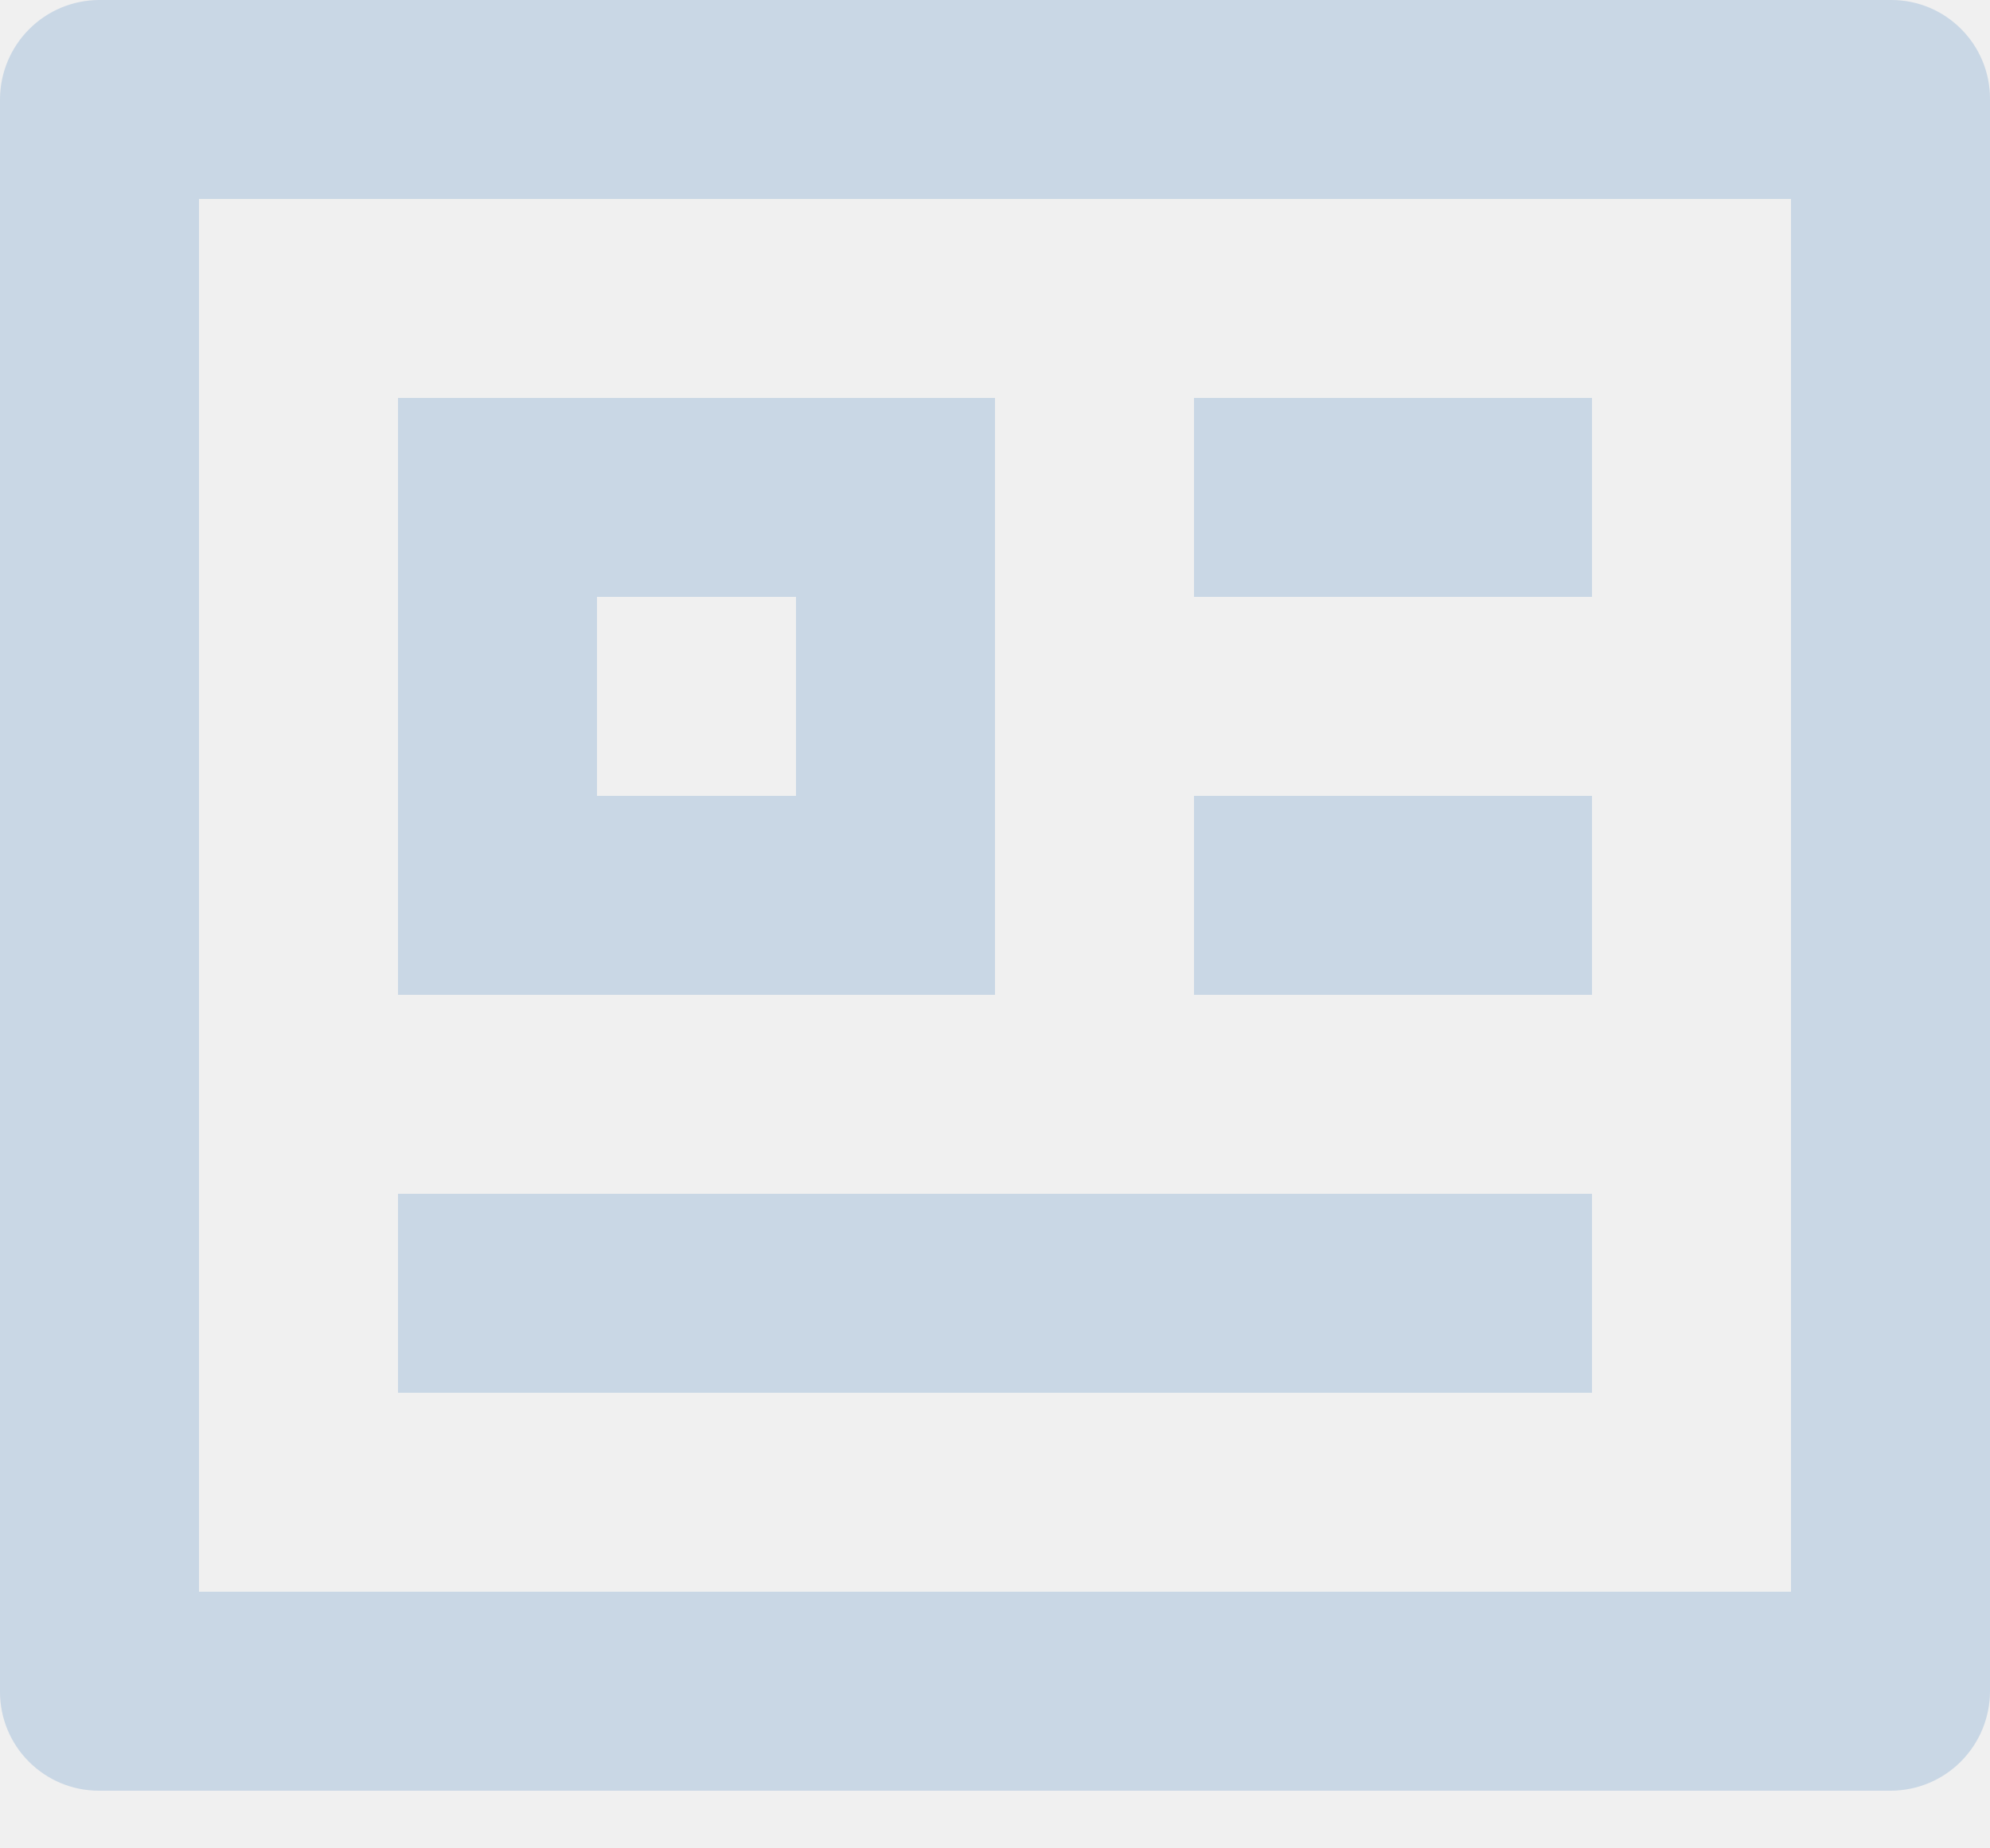
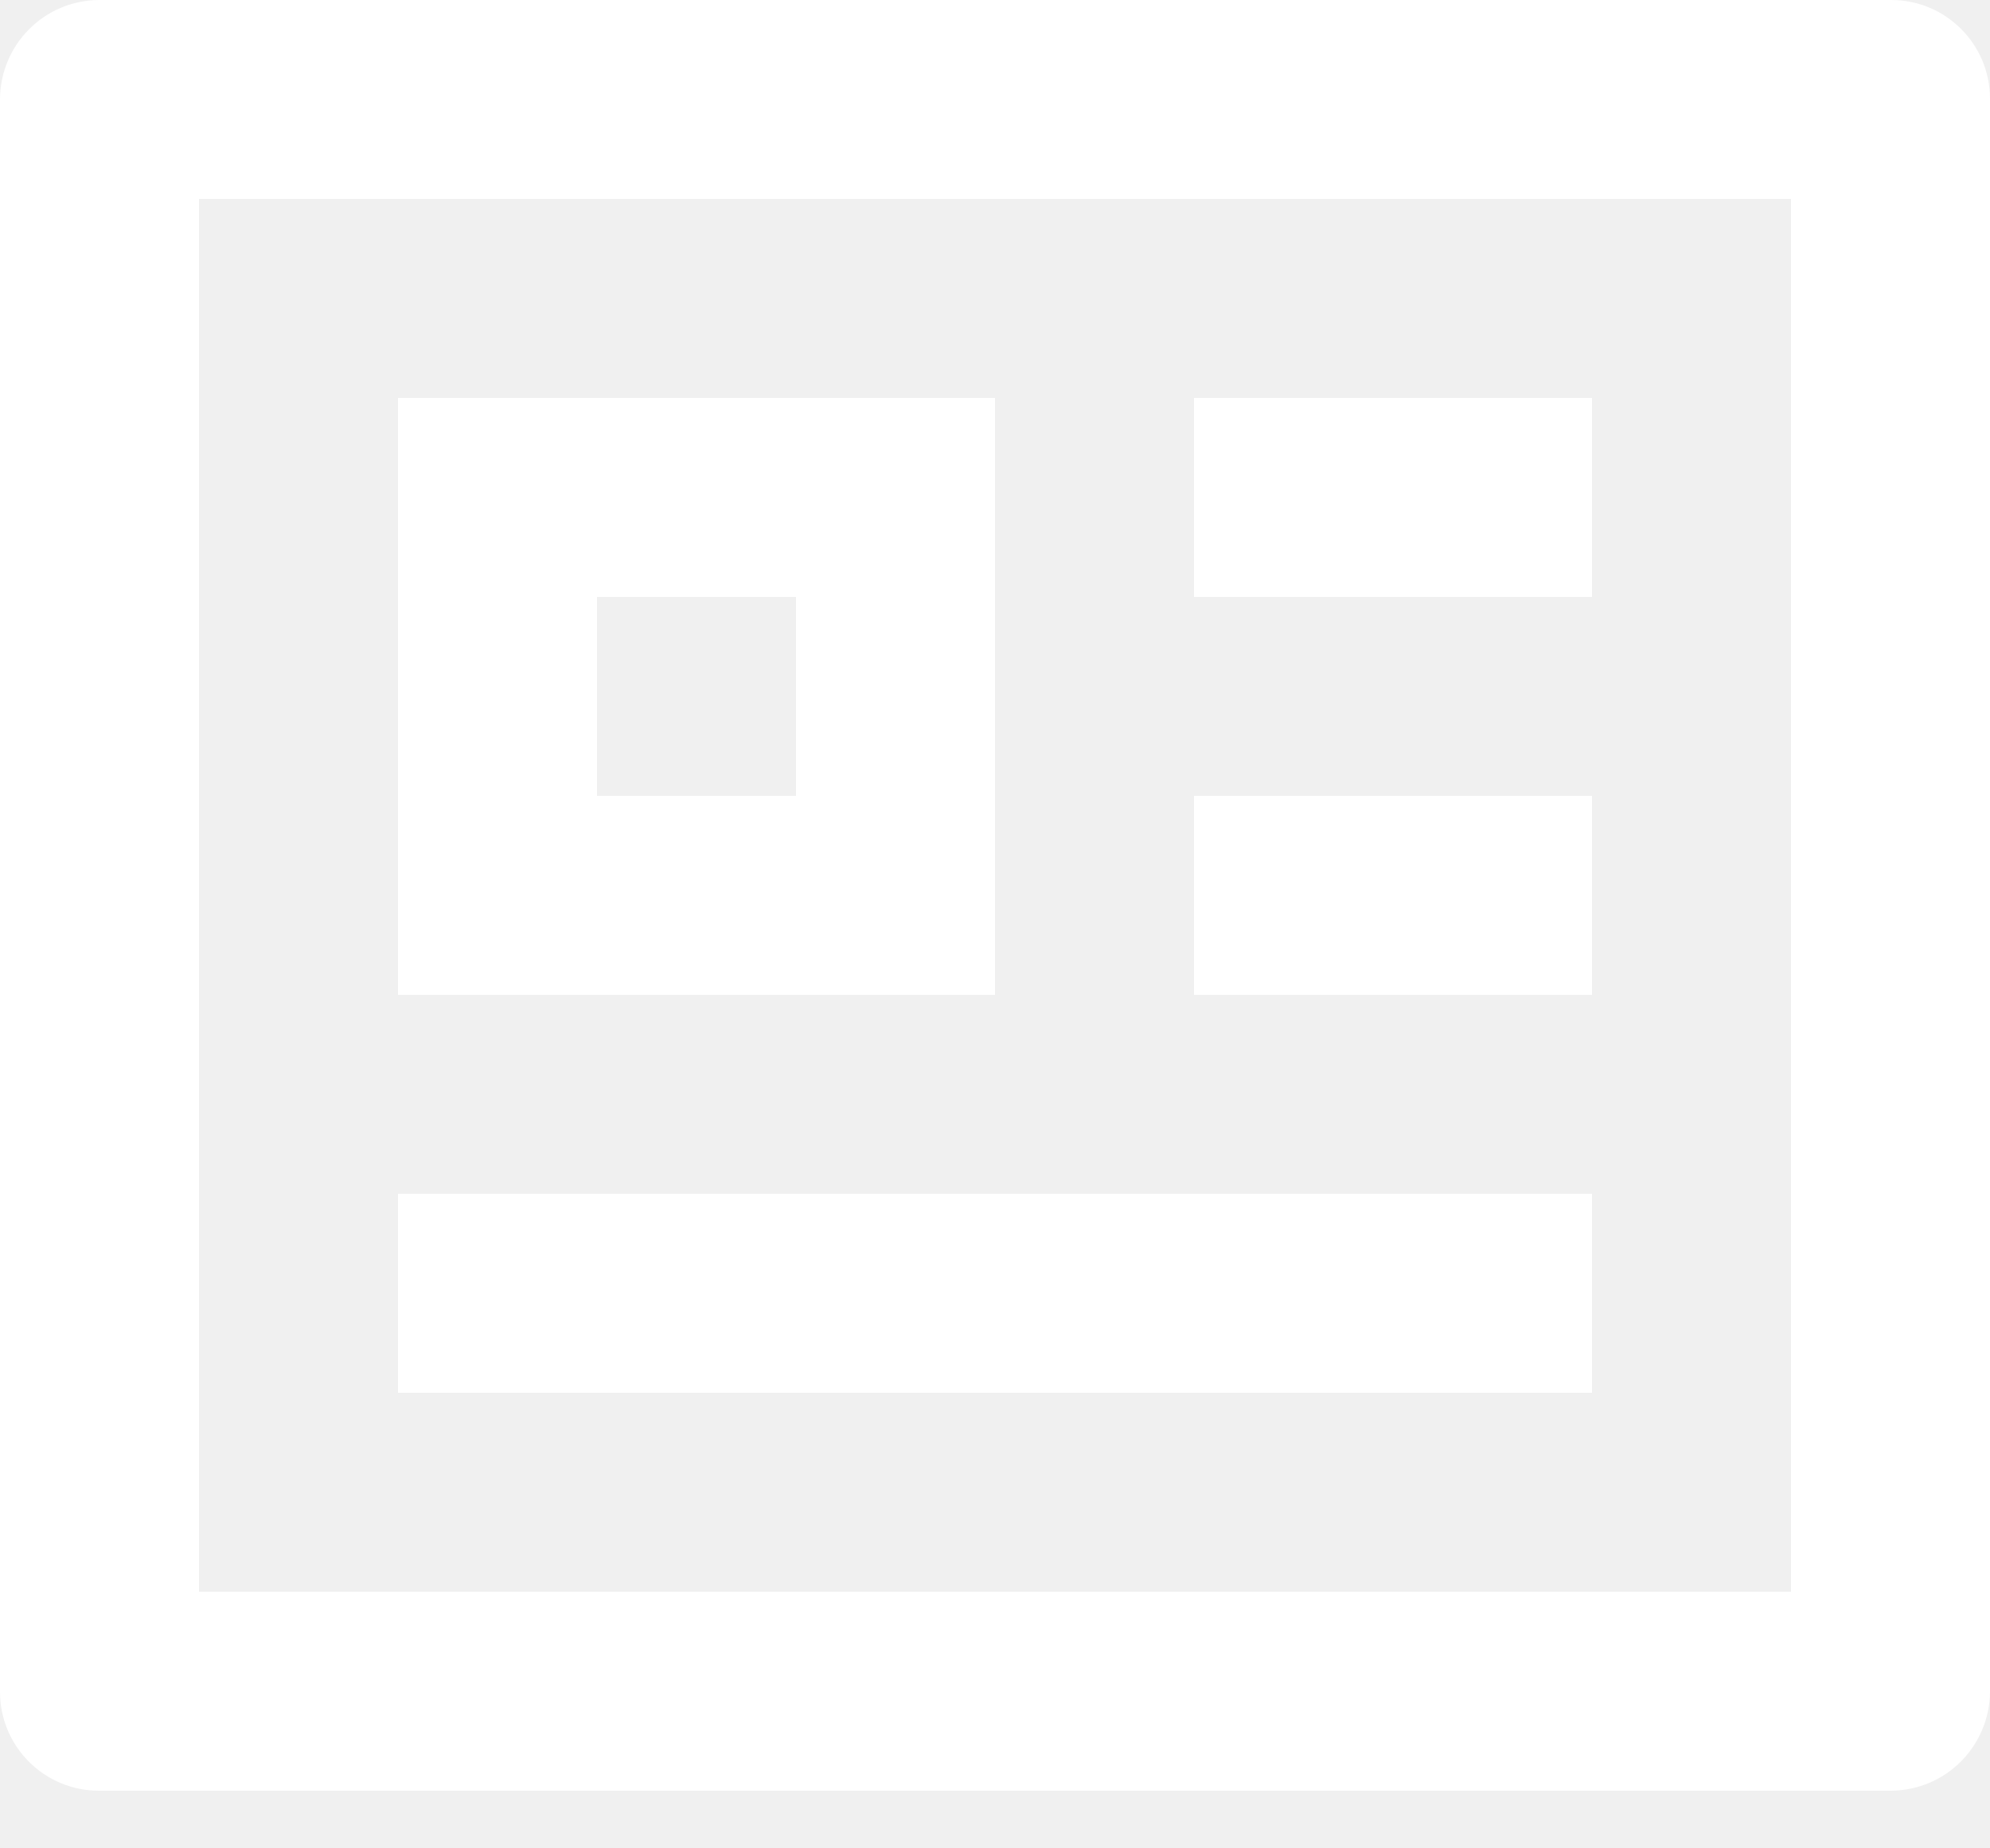
<svg xmlns="http://www.w3.org/2000/svg" width="28" height="26" viewBox="0 0 28 26" fill="none">
-   <path d="M26.611 0C27.378 0 28 0.623 28 1.39V23.81C27.997 24.177 27.85 24.529 27.59 24.79C27.331 25.05 26.979 25.197 26.611 25.2H1.389C1.02 25.2 0.667 25.053 0.407 24.792C0.146 24.532 -1.86838e-07 24.178 0 23.81V1.39C0.003 1.023 0.15 0.671 0.41 0.411C0.669 0.15 1.021 0.003 1.389 0H26.611ZM25.2 2.8H2.8V22.4H25.2V2.8ZM22.4 16.8V19.6H5.6V16.8H22.4ZM14 5.6V14H5.6V5.6H14ZM22.4 11.2V14H16.8V11.2H22.4ZM11.2 8.4H8.4V11.2H11.2V8.4ZM22.4 5.6V8.4H16.8V5.6H22.4Z" fill="#C9D7E5" />
+   <path d="M26.611 0C27.378 0 28 0.623 28 1.39V23.81C27.997 24.177 27.85 24.529 27.59 24.79C27.331 25.05 26.979 25.197 26.611 25.2H1.389C1.02 25.2 0.667 25.053 0.407 24.792C0.146 24.532 -1.86838e-07 24.178 0 23.81V1.39C0.003 1.023 0.15 0.671 0.41 0.411C0.669 0.15 1.021 0.003 1.389 0H26.611ZM25.2 2.8H2.8V22.4H25.2V2.8ZM22.4 16.8V19.6H5.6V16.8H22.4ZM14 5.6V14H5.6V5.6H14ZM22.4 11.2V14H16.8V11.2H22.4ZM11.2 8.4H8.4V11.2H11.2V8.4ZM22.4 5.6V8.4H16.8V5.6H22.4Z" fill="white" />
</svg>
